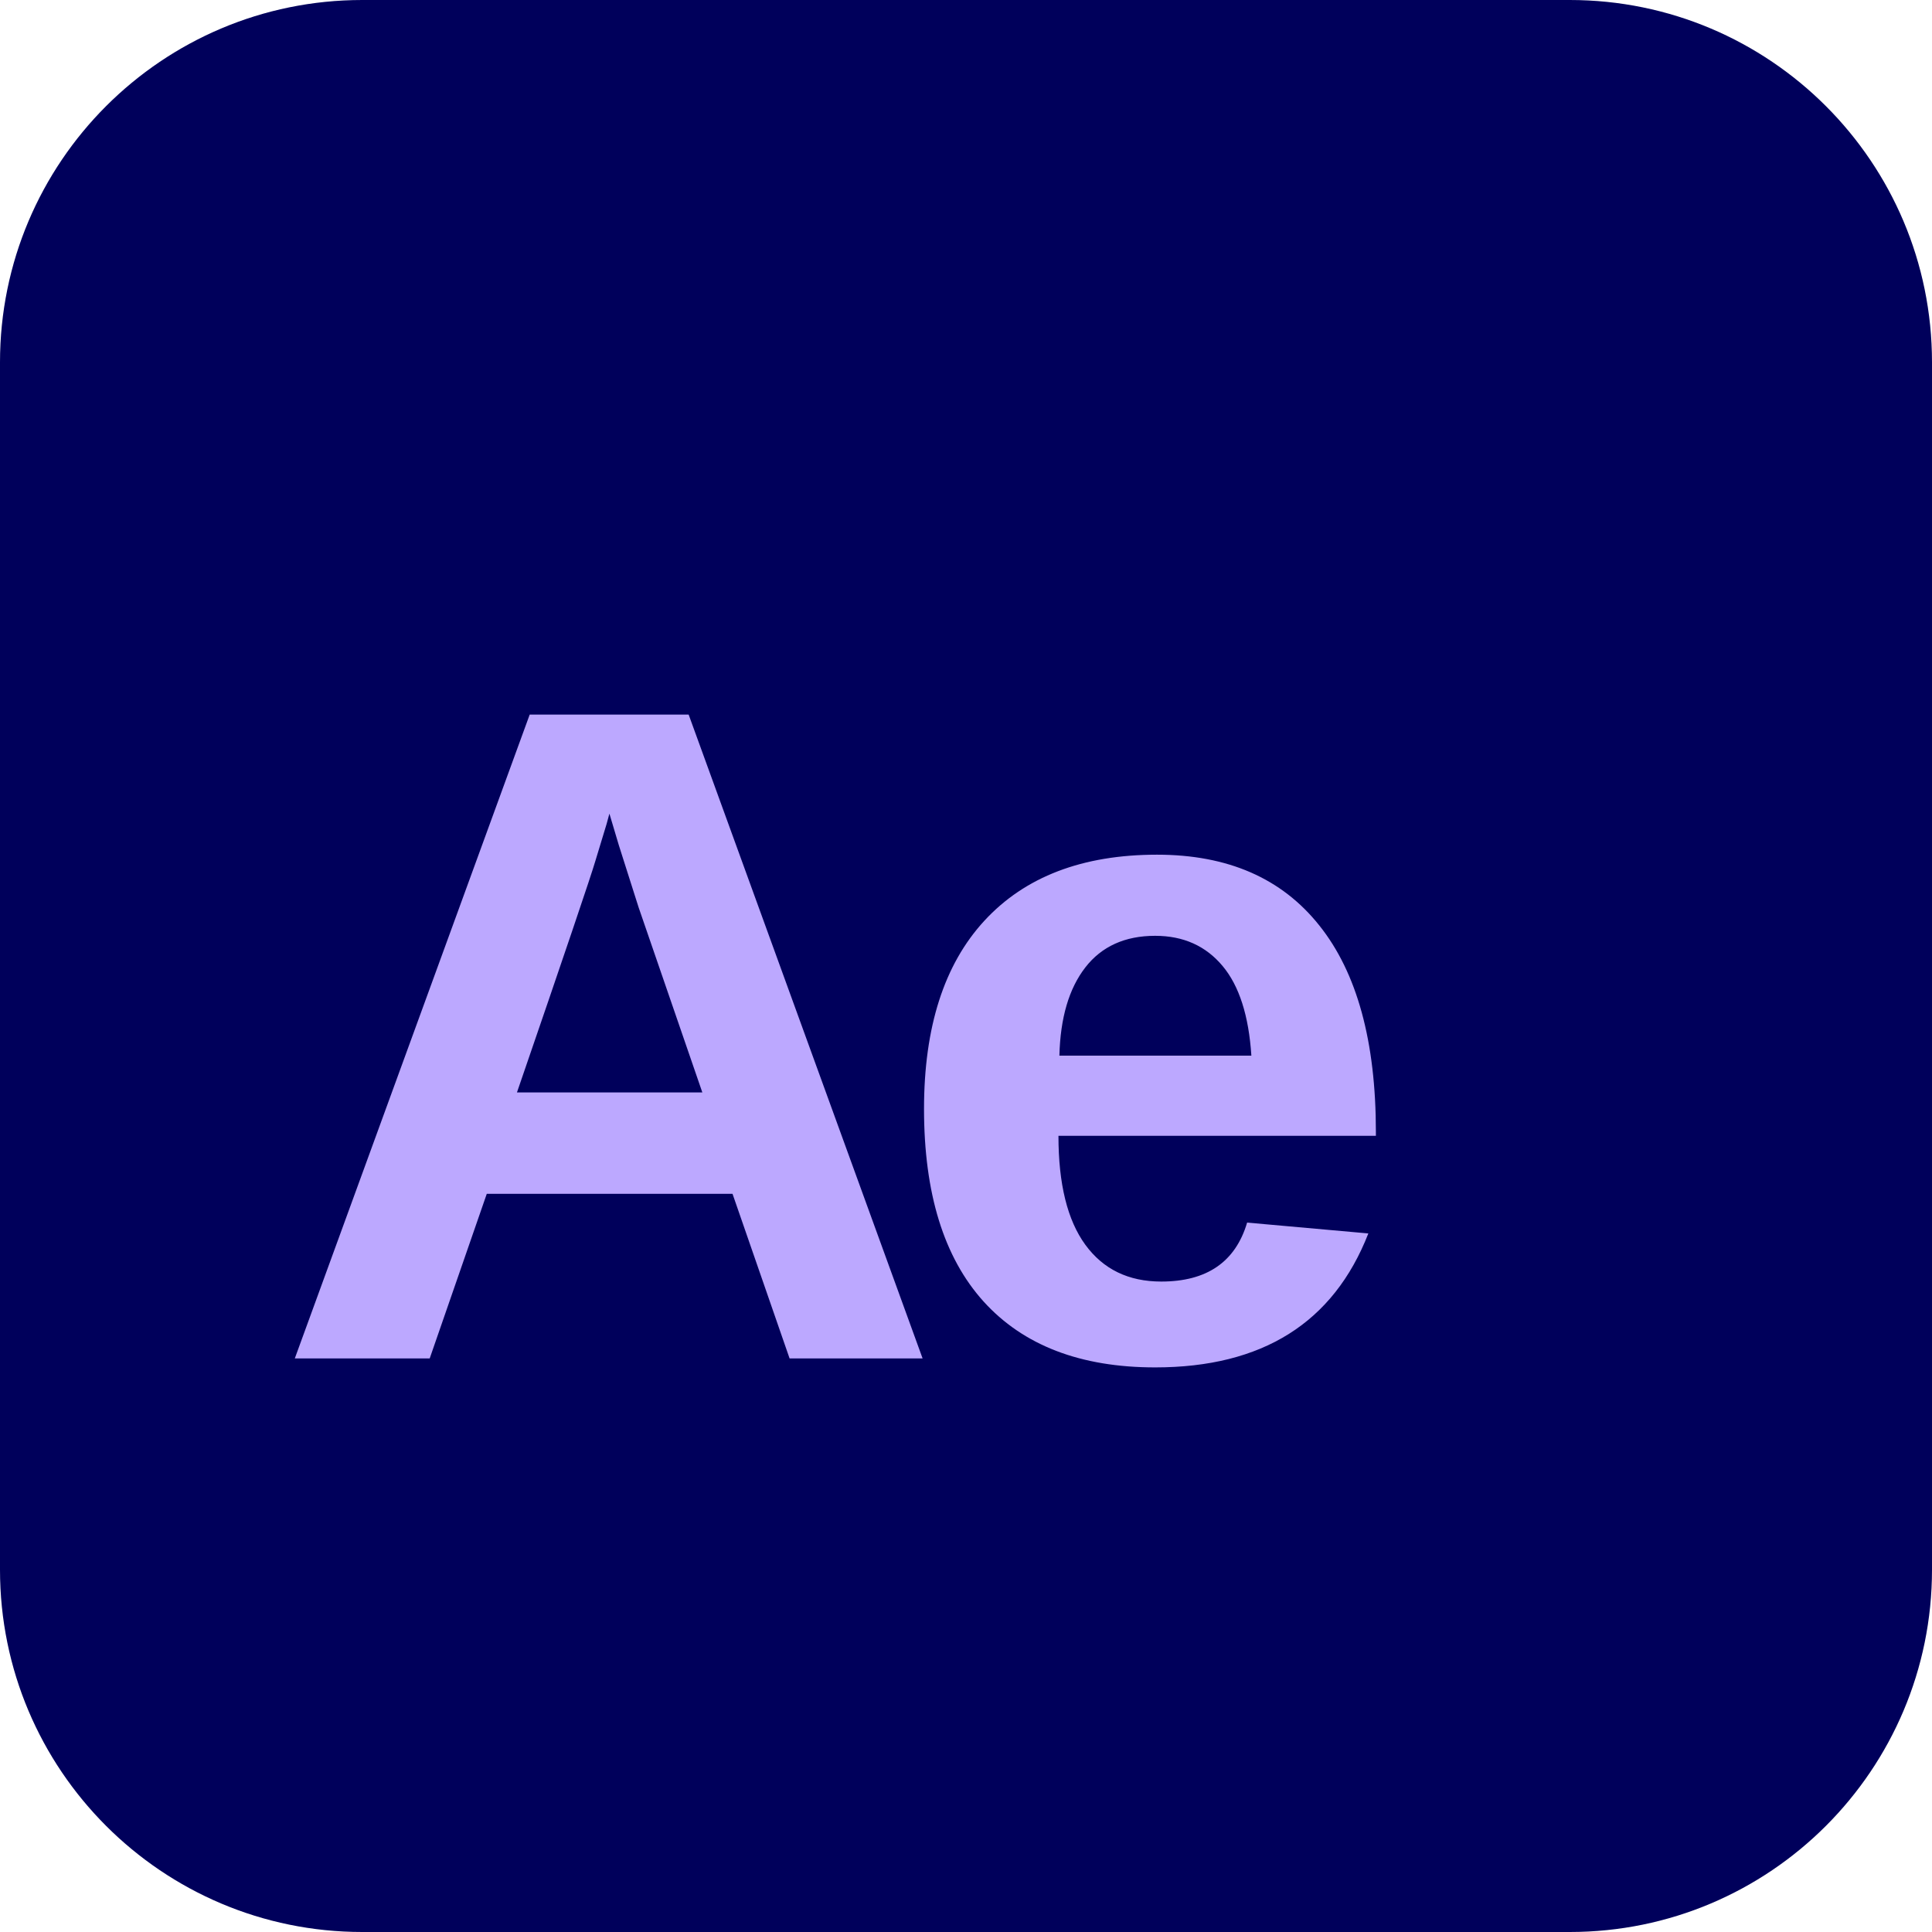
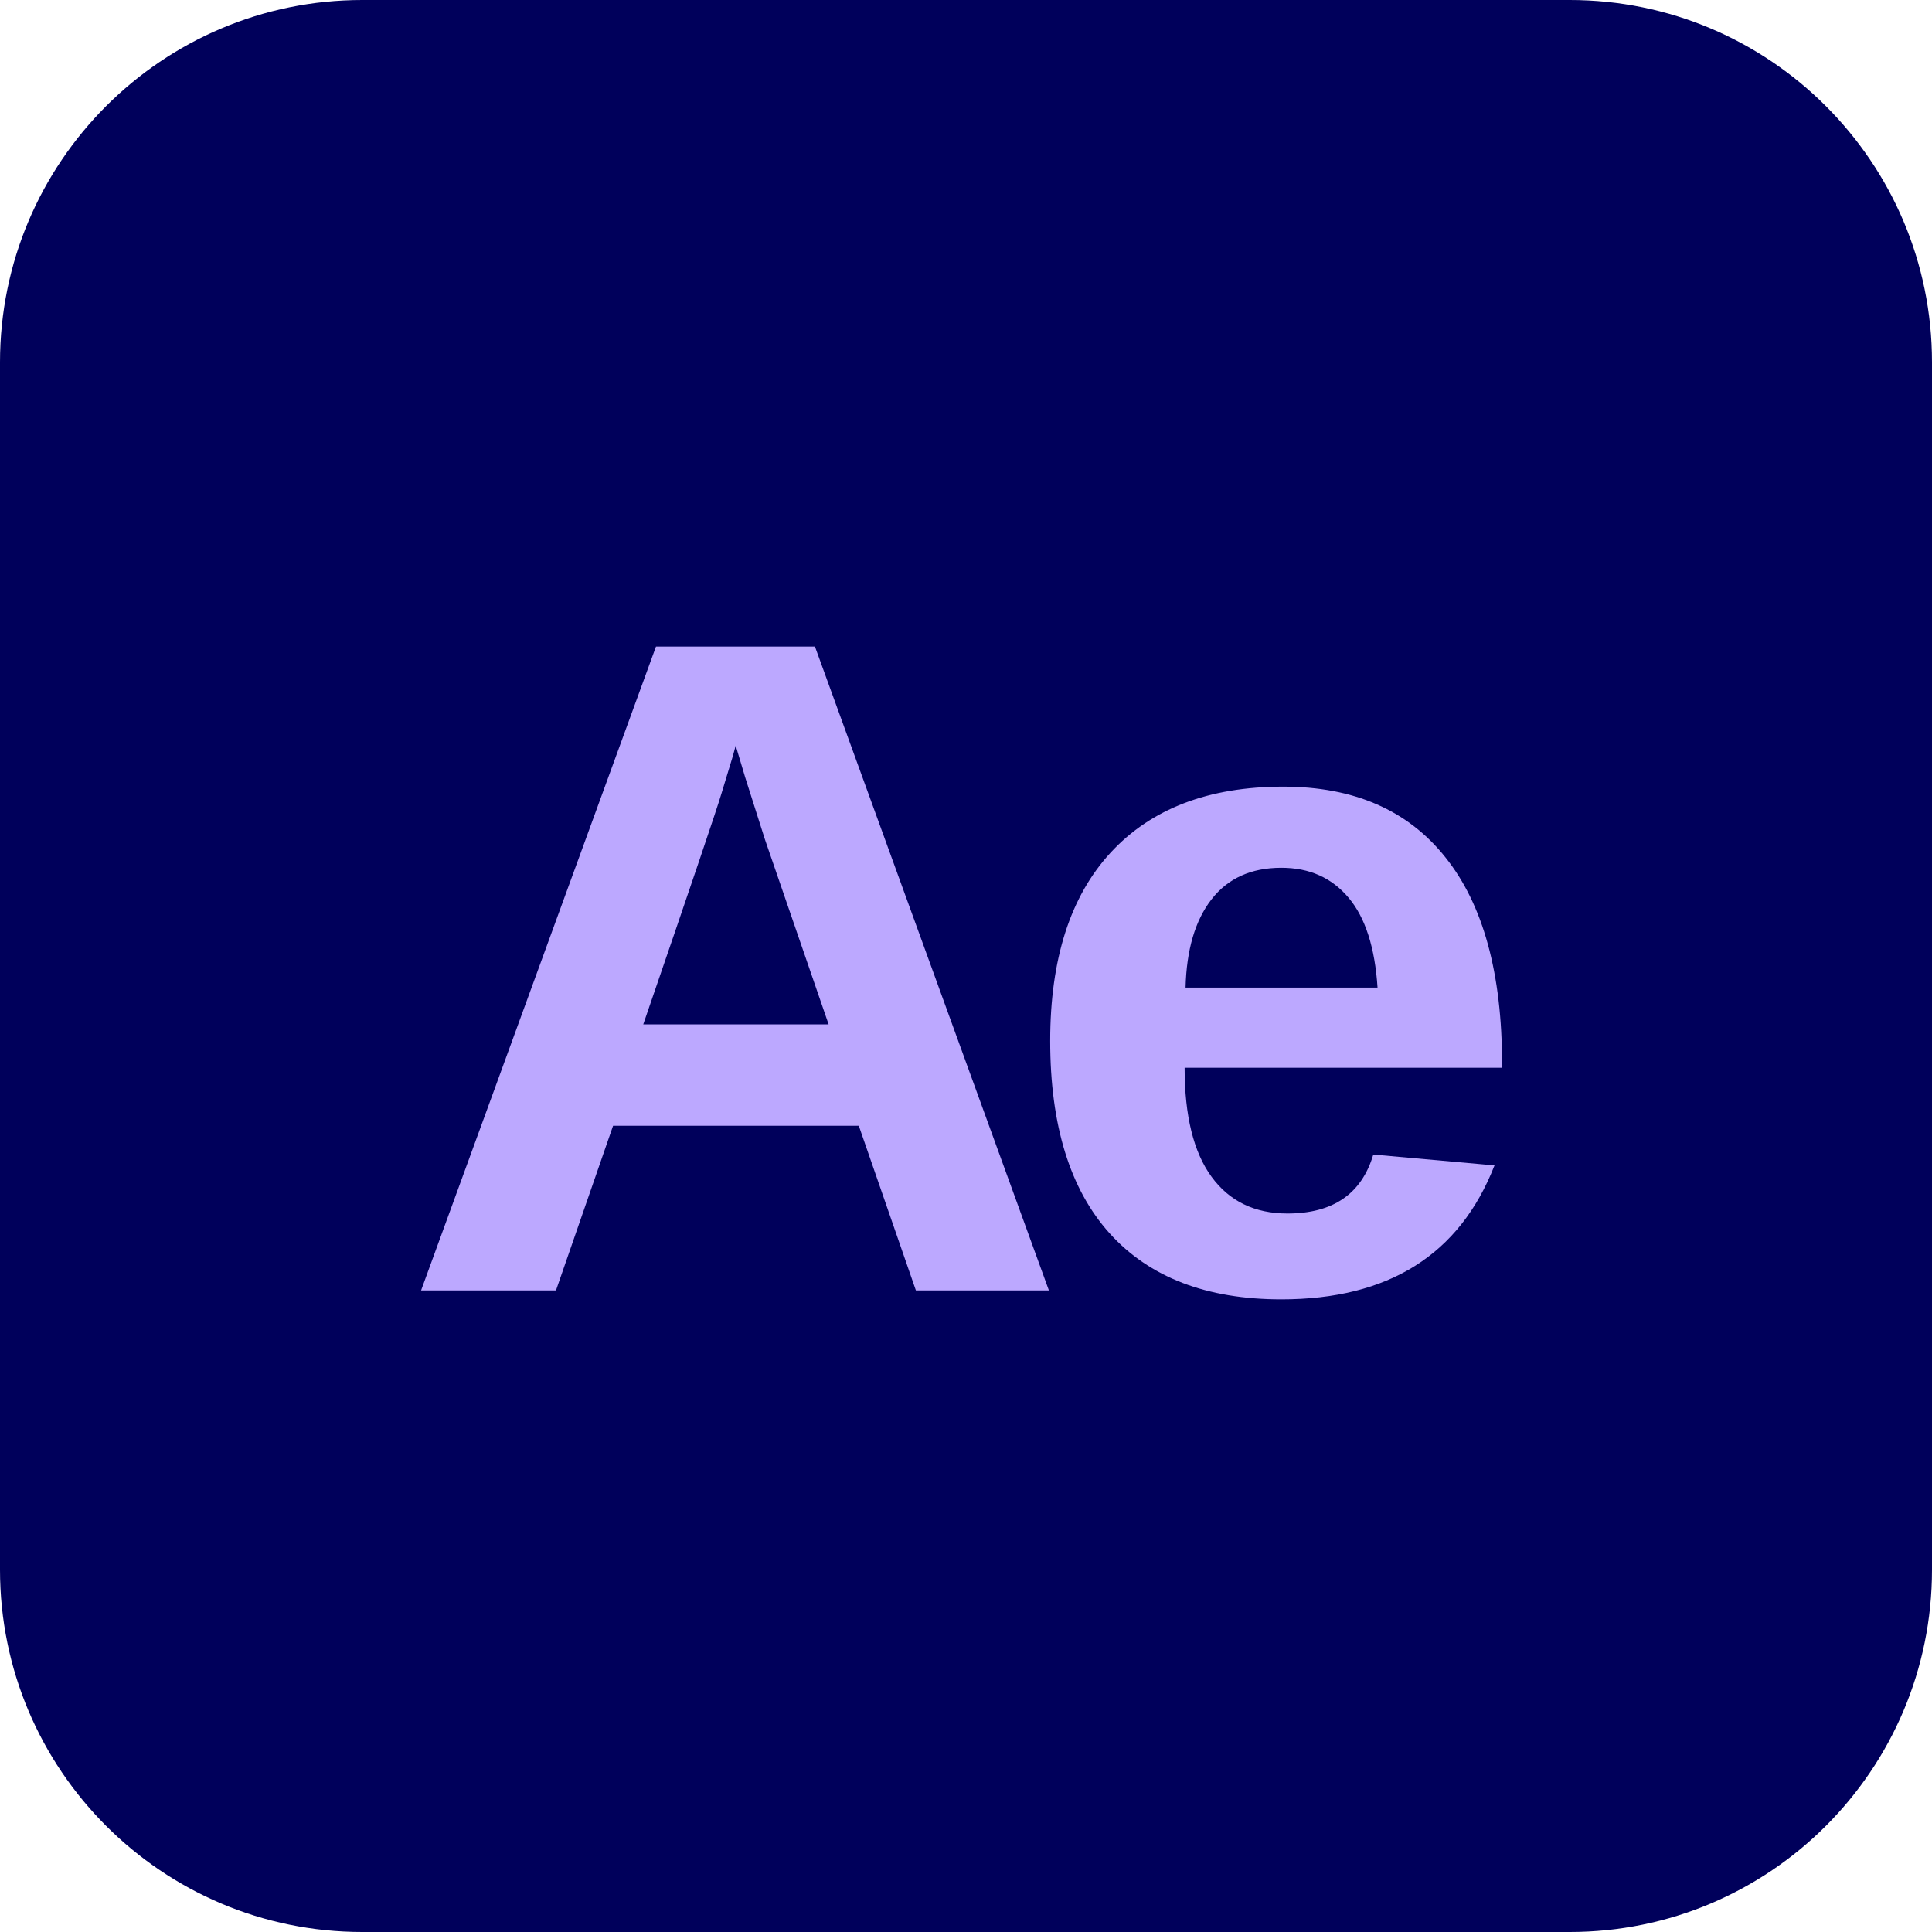
<svg xmlns="http://www.w3.org/2000/svg" width="64" height="64" viewBox="0 0 64 64" role="img" aria-label="Adobe After Effects">
  <rect width="64" height="64" rx="12" fill="#00005b" />
-   <text x="9" y="45" fill="#bca8ff" font-family="Arial, sans-serif" font-size="31" font-weight="700" letter-spacing="-2">Ae</text>
+   <text x="32" y="32" fill="#bca8ff" font-family="Arial, sans-serif" font-size="31" font-weight="700" letter-spacing="-2" text-anchor="middle" dominant-baseline="central">Ae</text>
</svg>
